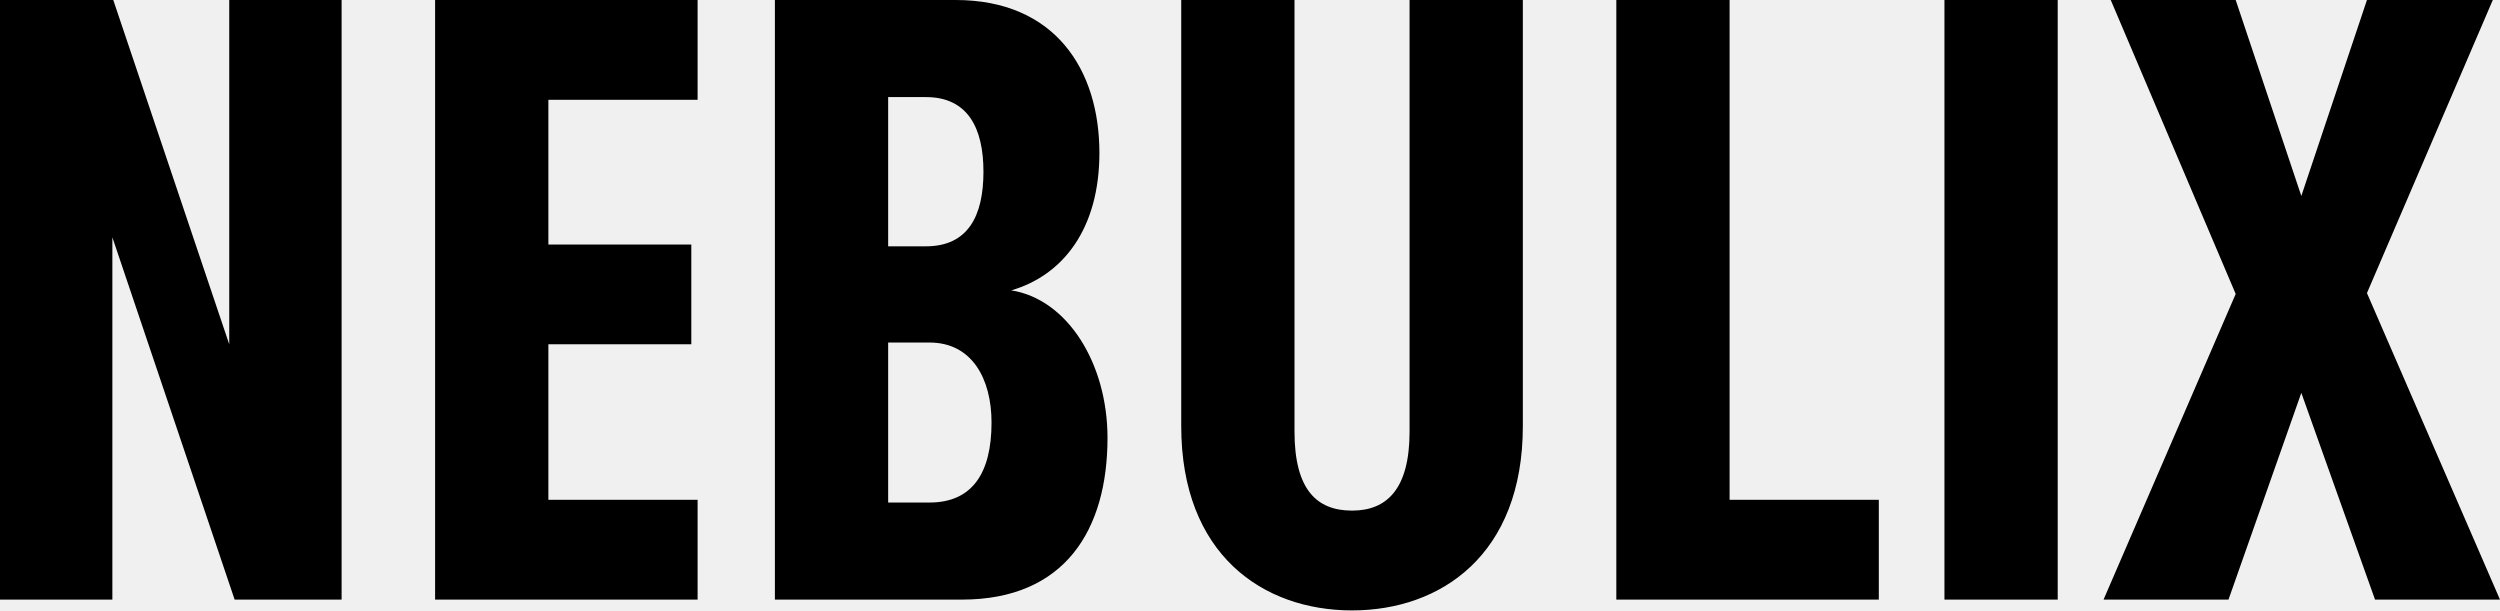
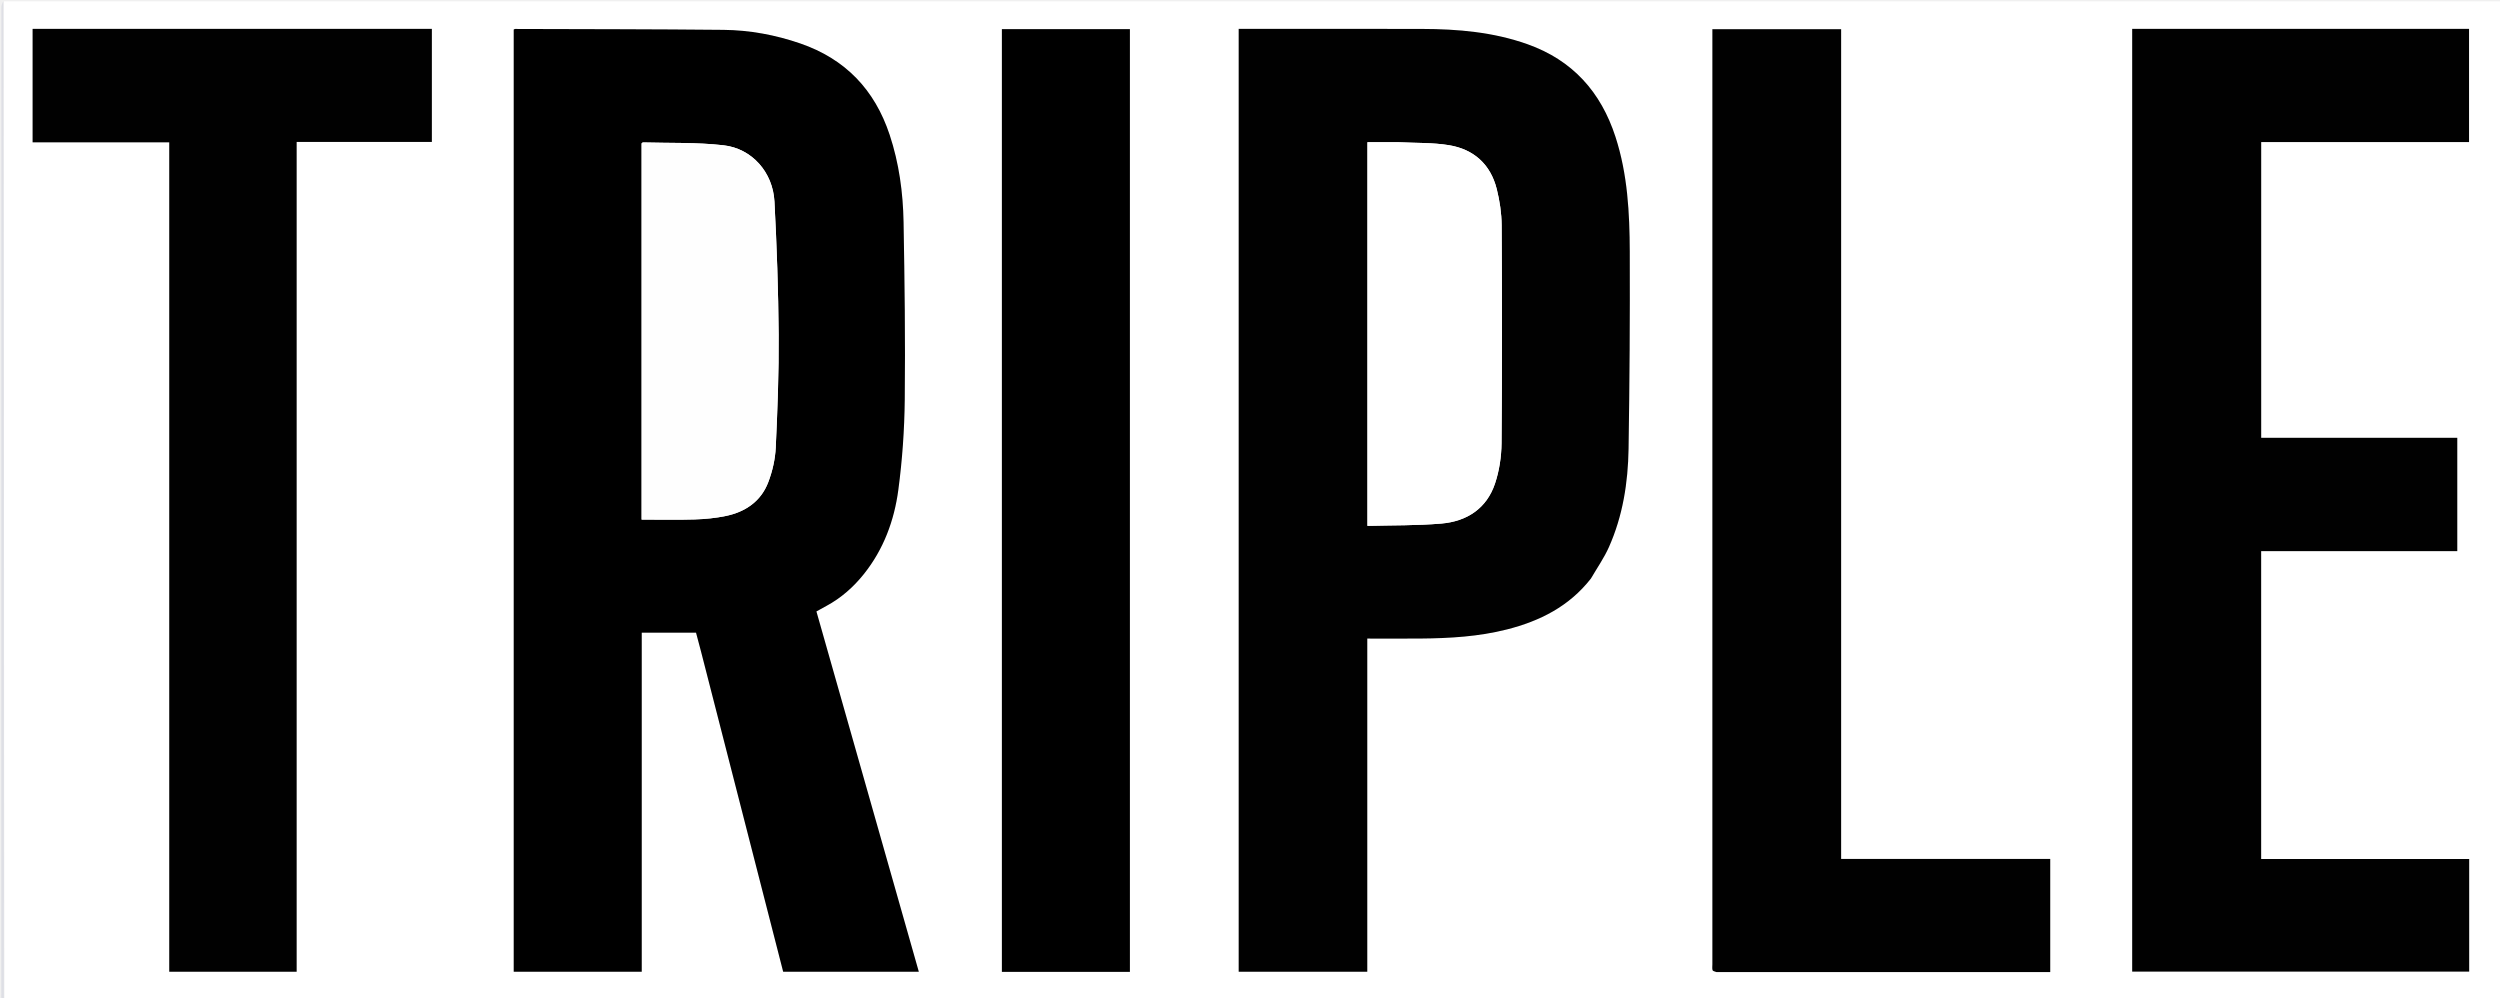
- <svg xmlns="http://www.w3.org/2000/svg" xml:space="preserve" style="enable-background:new 0 0 1164.06 284.21" viewBox="0 0 1164.06 284.21">
-   <path d="M109.25 279.19 52.32 110.5v168.69H0V0h52.74l54 160.32V0h52.32v279.19h-49.81zm93.34 0V0h122.23v46.46h-69.48v67.39h66.55v46.46h-66.55v72.41h69.48v46.46H202.59zm158.22 0V0h84.13c46.46 0 66.97 32.65 66.97 71.16 0 35.16-16.74 56.93-41.02 64.04 26.37 4.19 44.79 34.32 44.79 68.65 0 42.7-19.67 75.34-67.81 75.34h-87.06zm52.74-164.5h17.58c19.67 0 26.79-14.23 26.79-34.74 0-20.09-7.12-34.74-26.79-34.74h-17.58v69.48zm0 119.3h19.25c19.67 0 28.88-13.39 28.88-37.25 0-20.51-9.21-37.25-28.88-37.25h-19.25v74.5zM550.01 0h52.74v200.92c0 27.21 10.46 36.83 26.79 36.83 15.91 0 26.79-9.63 26.79-36.83V0h52.74v198.41c0 59.86-38.09 85.81-79.53 85.81s-79.53-25.95-79.53-85.81V0zM752.6 279.19V0h52.74v232.73h69.48v46.46H752.6zm152.78 0V0h52.74v279.19h-52.74zm200.49 0-34.32-96.27-33.91 96.27h-58.18l61.53-142.32L982.81 0h58.18l30.56 91.25L1102.11 0h58.6l-58.6 136.46 61.95 142.74h-58.19z" fill="currentColor" />
+ <svg xmlns="http://www.w3.org/2000/svg" version="1.1" id="Layer_1" x="0px" y="0px" width="100%" viewBox="0 0 1914 764" enable-background="new 0 0 1914 764" xml:space="preserve">
+   <path fill="#FFFFFF" opacity="1" stroke="none" d=" M3,1   C640.278,1 1277.557,1 1914.918,1   C1914.918,255.59 1914.918,510.18 1914.918,765   C1277.965,765 640.93,765 3.447,764.542   C3,509.723 3,255.361 3,1  M536.911,499.607   C557.824,581.133 578.737,662.658 599.595,743.966   C634.47,743.966 668.745,743.966 703.448,743.966   C677.259,651.82 651.168,560.019 625.05,468.121   C627.771,466.618 630.22,465.238 632.692,463.903   C643.997,457.801 653.421,449.462 661.396,439.478   C676.463,420.617 684.625,398.554 687.75,375.12   C690.801,352.239 692.431,329.029 692.677,305.942   C693.159,260.631 692.583,215.299 691.768,169.988   C691.36,147.331 688.312,124.922 681.117,103.207   C669.67,68.658 647.159,45.108 612.642,33.246   C593.61,26.705 573.947,23.063 553.893,22.861   C500.736,22.326 447.574,22.347 394.414,22.172   C393.982,22.171 393.549,22.52 393.301,22.627   C393.301,263.228 393.301,503.648 393.301,743.951   C426.03,743.951 458.457,743.951 491.314,743.951   C491.314,657.288 491.314,570.889 491.314,484.354   C505.375,484.354 519.004,484.354 532.877,484.354   C534.157,489.188 535.431,493.999 536.911,499.607  M1218.176,442.672   C1222.75,434.775 1228.06,427.206 1231.759,418.917   C1242.426,395.009 1246.42,369.483 1246.828,343.577   C1247.619,293.27 1247.932,242.949 1247.746,192.636   C1247.637,162.997 1246.098,133.373 1236.822,104.801   C1225.653,70.395 1203.955,46.086 1169.373,33.817   C1143.234,24.543 1116.149,22.227 1088.746,22.152   C1043.418,22.026 998.09,22.117 952.762,22.117   C951.317,22.117 949.872,22.117 948.339,22.117   C948.339,262.998 948.339,503.394 948.339,743.951   C981.121,743.951 1013.68,743.951 1046.785,743.951   C1046.785,658.823 1046.785,573.96 1046.785,488.882   C1060.813,488.882 1074.296,488.977 1087.776,488.861   C1109.953,488.67 1132.02,487.405 1153.652,481.909   C1178.939,475.484 1201.307,464.281 1218.176,442.672  M1728.5,22.117   C1696.419,22.117 1664.338,22.117 1632.403,22.117   C1632.403,263.172 1632.403,503.568 1632.403,743.871   C1718.571,743.871 1804.452,743.871 1890.403,743.871   C1890.403,715.085 1890.403,686.646 1890.403,657.634   C1837.144,657.634 1784.109,657.634 1731.138,657.634   C1731.138,578.811 1731.138,500.562 1731.138,421.957   C1781.313,421.957 1831.235,421.957 1881.289,421.957   C1881.289,392.897 1881.289,364.194 1881.289,335.156   C1831.036,335.156 1781.122,335.156 1731.167,335.156   C1731.167,259.594 1731.167,184.37 1731.167,108.79   C1784.367,108.79 1837.284,108.79 1890.295,108.79   C1890.295,79.718 1890.295,51.005 1890.295,22.117   C1836.474,22.117 1782.987,22.117 1728.5,22.117  M53.5,22.117   C44.046,22.117 34.591,22.117 24.965,22.117   C24.965,51.204 24.965,79.798 24.965,108.992   C59.847,108.992 94.551,108.992 129.571,108.992   C129.571,321.032 129.571,532.472 129.571,743.98   C162.147,743.98 194.4,743.98 227.114,743.98   C227.114,532.191 227.114,320.639 227.114,108.647   C261.971,108.647 296.366,108.647 330.632,108.647   C330.632,79.609 330.632,51.013 330.632,22.117   C238.421,22.117 146.461,22.117 53.5,22.117  M1314.592,744.218   C1399.658,744.218 1484.724,744.218 1569.655,744.218   C1569.655,715 1569.655,686.437 1569.655,657.582   C1516.189,657.582 1463.067,657.582 1409.567,657.582   C1409.567,445.705 1409.567,234.124 1409.567,22.331   C1376.612,22.331 1344.038,22.331 1310.999,22.331   C1310.999,24.466 1310.999,26.418 1310.999,28.37   C1310.999,265.012 1310.999,501.653 1311,738.294   C1311,739.794 1310.748,741.369 1311.139,742.761   C1311.325,743.425 1312.747,743.742 1314.592,744.218  M865.054,483.5   C865.054,329.76 865.054,176.02 865.054,22.293   C831.956,22.293 799.519,22.293 767.041,22.293   C767.041,263.04 767.041,503.565 767.041,744.083   C799.808,744.083 832.233,744.083 865.054,744.083   C865.054,657.411 865.054,570.956 865.054,483.5  z" />
+   <path fill="#DEDFE5" opacity="1" stroke="none" d=" M2.5,1   C3,255.361 3,509.723 3,764.542   C2.333,764.667 1.216,764.453 1.091,763.978   C0.804,762.888 1,761.67 1,760.504   C1,508.835 0.998,257.166 1.041,5.496   C1.042,3.997 1.667,2.499 2.5,1  z" />
+   <path fill="#000000" opacity="1" stroke="none" d=" M536.808,499.208   C535.431,493.999 534.157,489.188 532.877,484.354   C519.004,484.354 505.375,484.354 491.314,484.354   C491.314,570.889 491.314,657.288 491.314,743.951   C458.457,743.951 426.03,743.951 393.301,743.951   C393.301,503.648 393.301,263.228 393.301,22.627   C393.549,22.52 393.982,22.171 394.414,22.172   C447.574,22.347 500.736,22.326 553.893,22.861   C573.947,23.063 593.61,26.705 612.642,33.246   C647.159,45.108 669.67,68.658 681.117,103.207   C688.312,124.922 691.36,147.331 691.768,169.988   C692.583,215.299 693.159,260.631 692.677,305.942   C692.431,329.029 690.801,352.239 687.75,375.12   C684.625,398.554 676.463,420.617 661.396,439.478   C653.421,449.462 643.997,457.801 632.692,463.903   C630.22,465.238 627.771,466.618 625.05,468.121   C651.168,560.019 677.259,651.82 703.448,743.966   C668.745,743.966 634.47,743.966 599.595,743.966   C578.737,662.658 557.824,581.133 536.808,499.208  M491.214,293.5   C491.214,328.237 491.214,362.974 491.214,397.786   C505.27,397.786 518.609,398.089 531.925,397.672   C539.866,397.422 547.898,396.651 555.666,395.038   C570.685,391.92 582.609,383.801 588.184,369.166   C591.38,360.779 593.493,351.559 593.913,342.611   C595.264,313.829 596.347,284.994 596.136,256.19   C595.887,222.229 594.696,188.251 592.921,154.332   C591.752,131.993 575.82,113.752 553.977,111.236   C533.571,108.884 512.808,109.633 492.201,109.045   C491.957,109.038 491.703,109.4 491.214,109.772   C491.214,170.568 491.214,231.534 491.214,293.5  z" />
+   <path fill="#010101" opacity="1" stroke="none" d=" M1217.979,442.969   C1201.307,464.281 1178.939,475.484 1153.652,481.909   C1132.02,487.405 1109.953,488.67 1087.776,488.861   C1074.296,488.977 1060.813,488.882 1046.785,488.882   C1046.785,573.96 1046.785,658.823 1046.785,743.951   C1013.68,743.951 981.121,743.951 948.339,743.951   C948.339,503.394 948.339,262.998 948.339,22.117   C949.872,22.117 951.317,22.117 952.762,22.117   C998.09,22.117 1043.418,22.026 1088.746,22.152   C1116.149,22.227 1143.234,24.543 1169.373,33.817   C1203.955,46.086 1225.653,70.395 1236.822,104.801   C1246.098,133.373 1247.637,162.997 1247.746,192.636   C1247.932,242.949 1247.619,293.27 1246.828,343.577   C1246.42,369.483 1242.426,395.009 1231.759,418.917   C1228.06,427.206 1222.75,434.775 1217.979,442.969  M1070.5,108.883   C1062.576,108.883 1054.652,108.883 1046.92,108.883   C1046.92,206.994 1046.92,304.402 1046.92,402.614   C1066.006,402.093 1084.861,402.441 1103.547,400.831   C1123.03,399.151 1138.197,389.333 1144.598,370.149   C1147.856,360.383 1149.49,349.643 1149.578,339.324   C1150.054,283.679 1149.983,228.027 1149.655,172.38   C1149.601,163.168 1148.167,153.764 1145.933,144.807   C1141.199,125.821 1128.335,114.274 1109.297,111.149   C1096.908,109.115 1084.113,109.552 1070.5,108.883  z" />
+   <path fill="#010101" opacity="1" stroke="none" d=" M1729,22.117   C1782.987,22.117 1836.474,22.117 1890.295,22.117   C1890.295,51.005 1890.295,79.718 1890.295,108.79   C1837.284,108.79 1784.367,108.79 1731.167,108.79   C1731.167,184.37 1731.167,259.594 1731.167,335.156   C1781.122,335.156 1831.036,335.156 1881.289,335.156   C1881.289,364.194 1881.289,392.897 1881.289,421.957   C1831.235,421.957 1781.313,421.957 1731.138,421.957   C1731.138,500.562 1731.138,578.811 1731.138,657.634   C1784.109,657.634 1837.144,657.634 1890.403,657.634   C1890.403,686.646 1890.403,715.085 1890.403,743.871   C1804.452,743.871 1718.571,743.871 1632.403,743.871   C1632.403,503.568 1632.403,263.172 1632.403,22.117   C1664.338,22.117 1696.419,22.117 1729,22.117  z" />
+   <path fill="#010101" opacity="1" stroke="none" d=" M54,22.117   C146.461,22.117 238.421,22.117 330.632,22.117   C330.632,51.013 330.632,79.609 330.632,108.647   C296.366,108.647 261.971,108.647 227.114,108.647   C227.114,320.639 227.114,532.191 227.114,743.98   C194.4,743.98 162.147,743.98 129.571,743.98   C129.571,532.472 129.571,321.032 129.571,108.992   C94.551,108.992 59.847,108.992 24.965,108.992   C24.965,79.798 24.965,51.204 24.965,22.117   C34.591,22.117 44.046,22.117 54,22.117  z" />
+   <path fill="#010101" opacity="1" stroke="none" d=" M1314.1,744.217   C1312.747,743.742 1311.325,743.425 1311.139,742.761   C1310.748,741.369 1311,739.794 1311,738.294   C1310.999,501.653 1310.999,265.012 1310.999,28.37   C1310.999,26.418 1310.999,24.466 1310.999,22.331   C1344.038,22.331 1376.612,22.331 1409.567,22.331   C1409.567,234.124 1409.567,445.705 1409.567,657.582   C1463.067,657.582 1516.189,657.582 1569.655,657.582   C1569.655,686.437 1569.655,715 1569.655,744.218   C1484.724,744.218 1399.658,744.218 1314.1,744.217  z" />
+   <path fill="#000000" opacity="1" stroke="none" d=" M865.054,484   C865.054,570.956 865.054,657.411 865.054,744.083   C832.233,744.083 799.808,744.083 767.041,744.083   C767.041,503.565 767.041,263.04 767.041,22.293   C799.519,22.293 831.956,22.293 865.054,22.293   C865.054,176.02 865.054,329.76 865.054,484  z" />
+   <path fill="#FEFEFE" opacity="1" stroke="none" d=" M491.214,293   C491.214,231.534 491.214,170.568 491.214,109.772   C491.703,109.4 491.957,109.038 492.201,109.045   C512.808,109.633 533.571,108.884 553.977,111.236   C575.82,113.752 591.752,131.993 592.921,154.332   C594.696,188.251 595.887,222.229 596.136,256.19   C596.347,284.994 595.264,313.829 593.913,342.611   C593.493,351.559 591.38,360.779 588.184,369.166   C582.609,383.801 570.685,391.92 555.666,395.038   C547.898,396.651 539.866,397.422 531.925,397.672   C518.609,398.089 505.27,397.786 491.214,397.786   C491.214,362.974 491.214,328.237 491.214,293  z" />
+   <path fill="#FFFFFF" opacity="1" stroke="none" d=" M1071,108.883   C1084.113,109.552 1096.908,109.115 1109.297,111.149   C1128.335,114.274 1141.199,125.821 1145.933,144.807   C1148.167,153.764 1149.601,163.168 1149.655,172.38   C1149.983,228.027 1150.054,283.679 1149.578,339.324   C1149.49,349.643 1147.856,360.383 1144.598,370.149   C1138.197,389.333 1123.03,399.151 1103.547,400.831   C1084.861,402.441 1066.006,402.093 1046.92,402.614   C1046.92,304.402 1046.92,206.994 1046.92,108.883   C1054.652,108.883 1062.576,108.883 1071,108.883  z" />
</svg>
